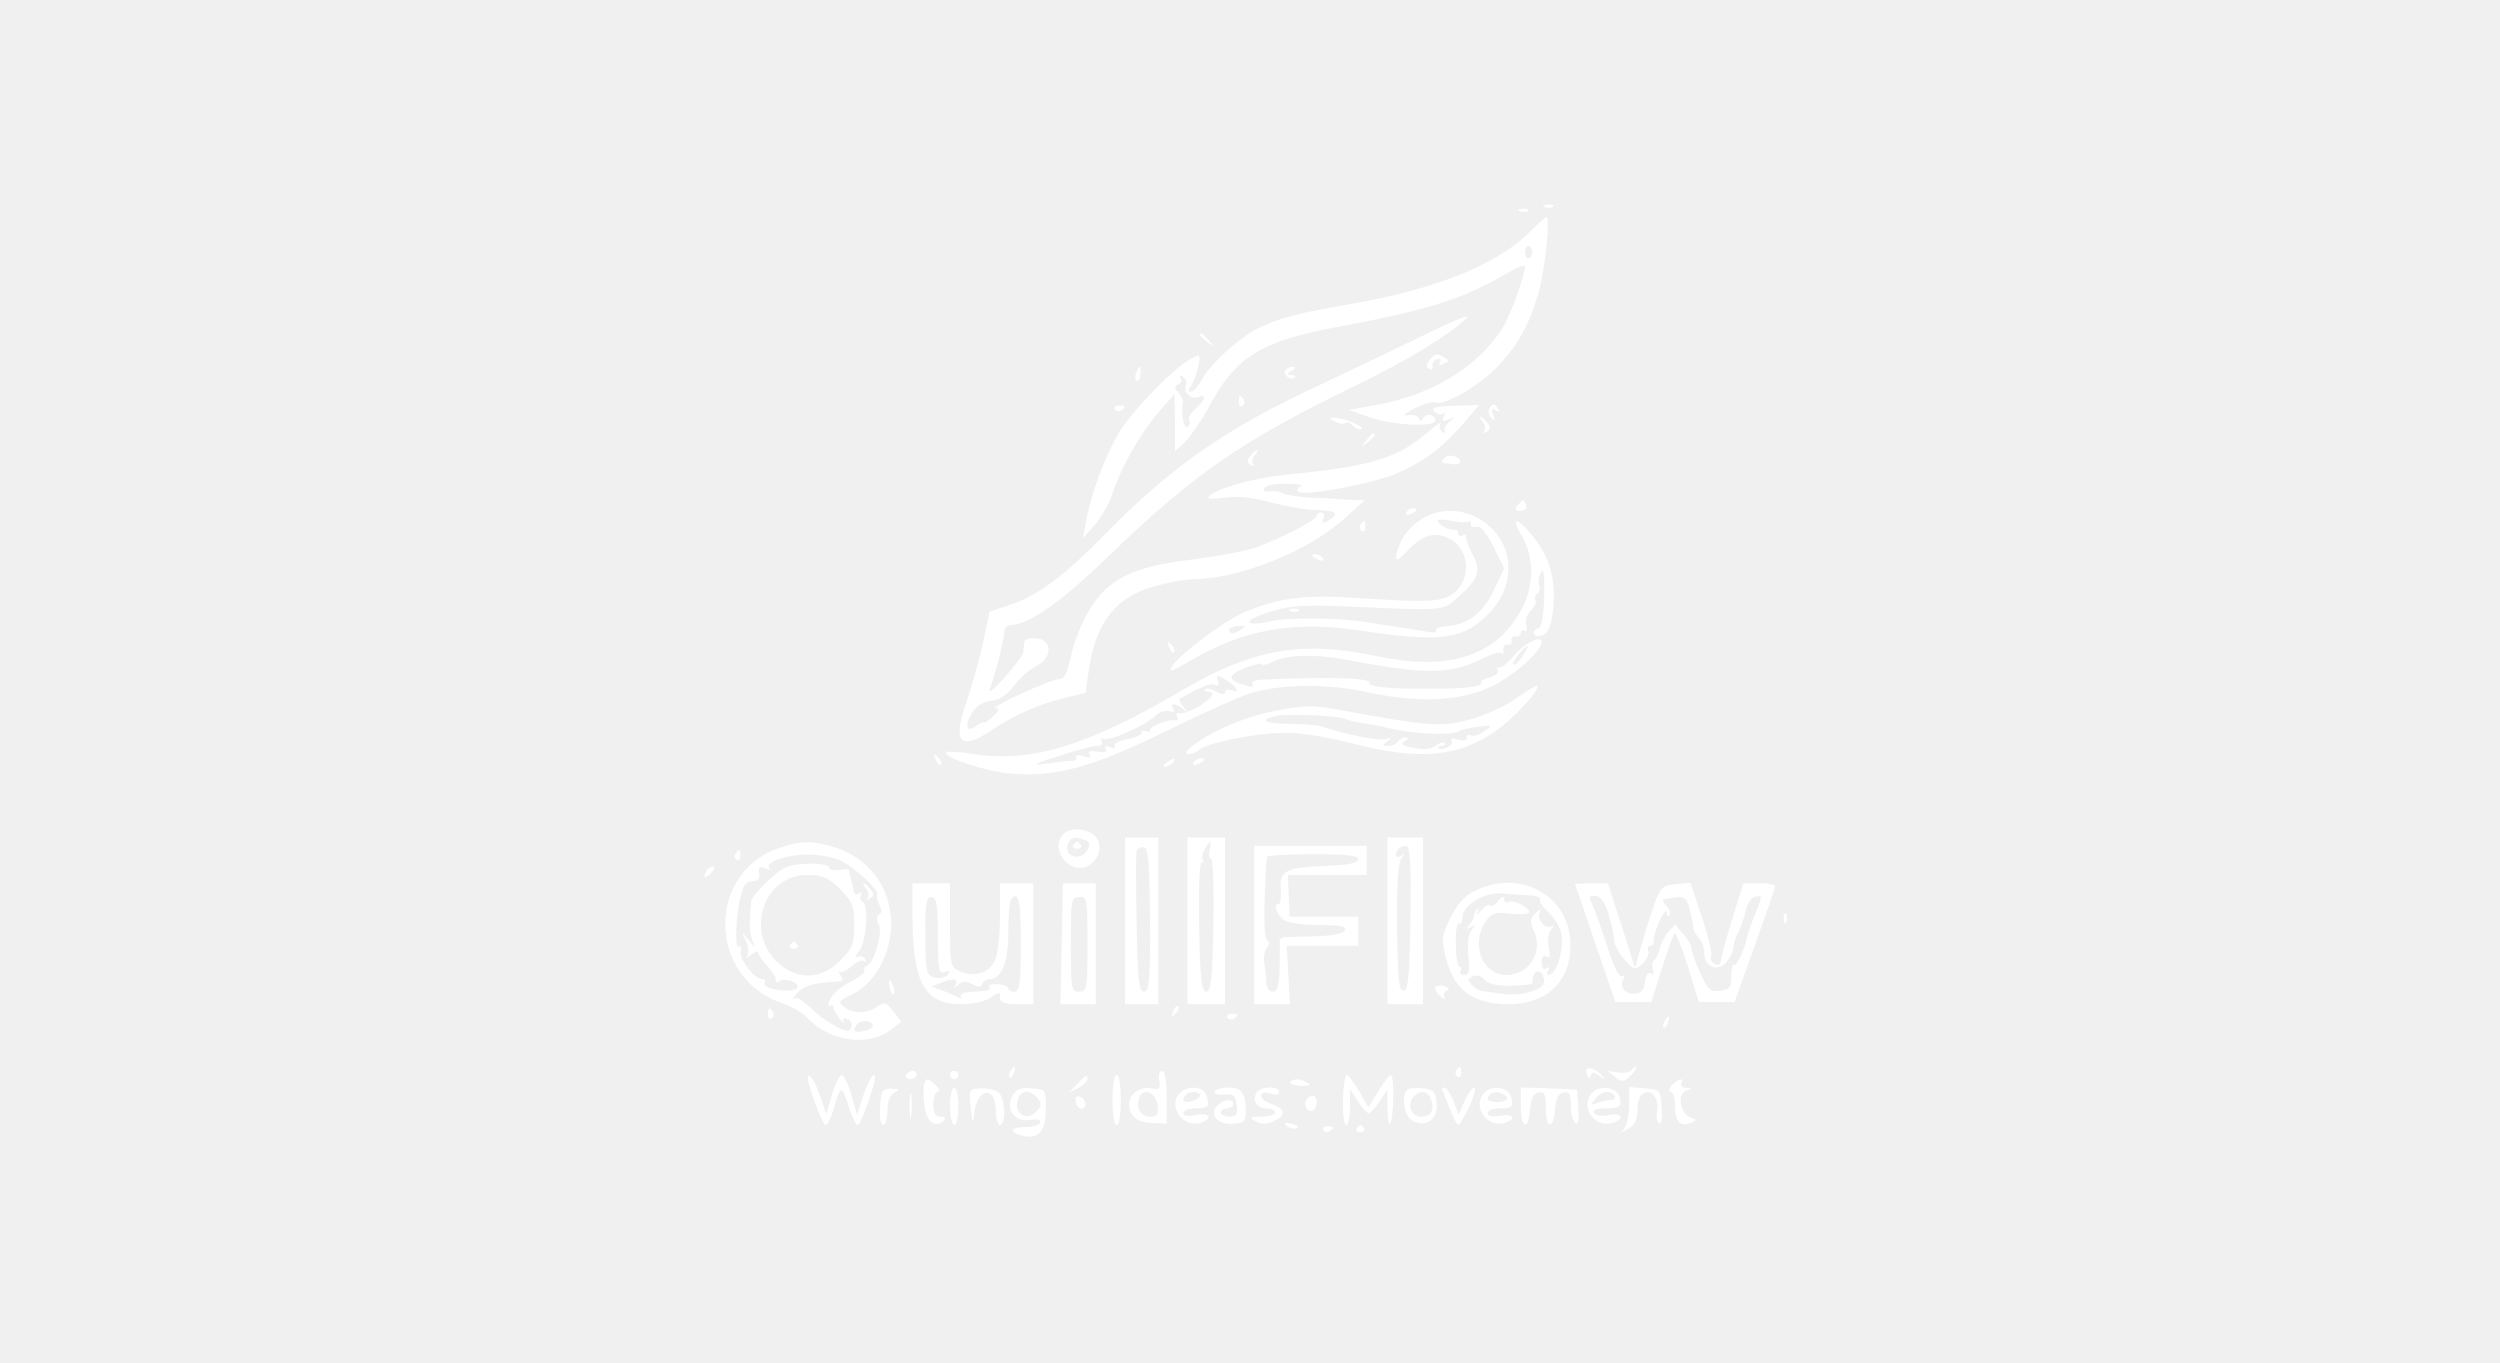
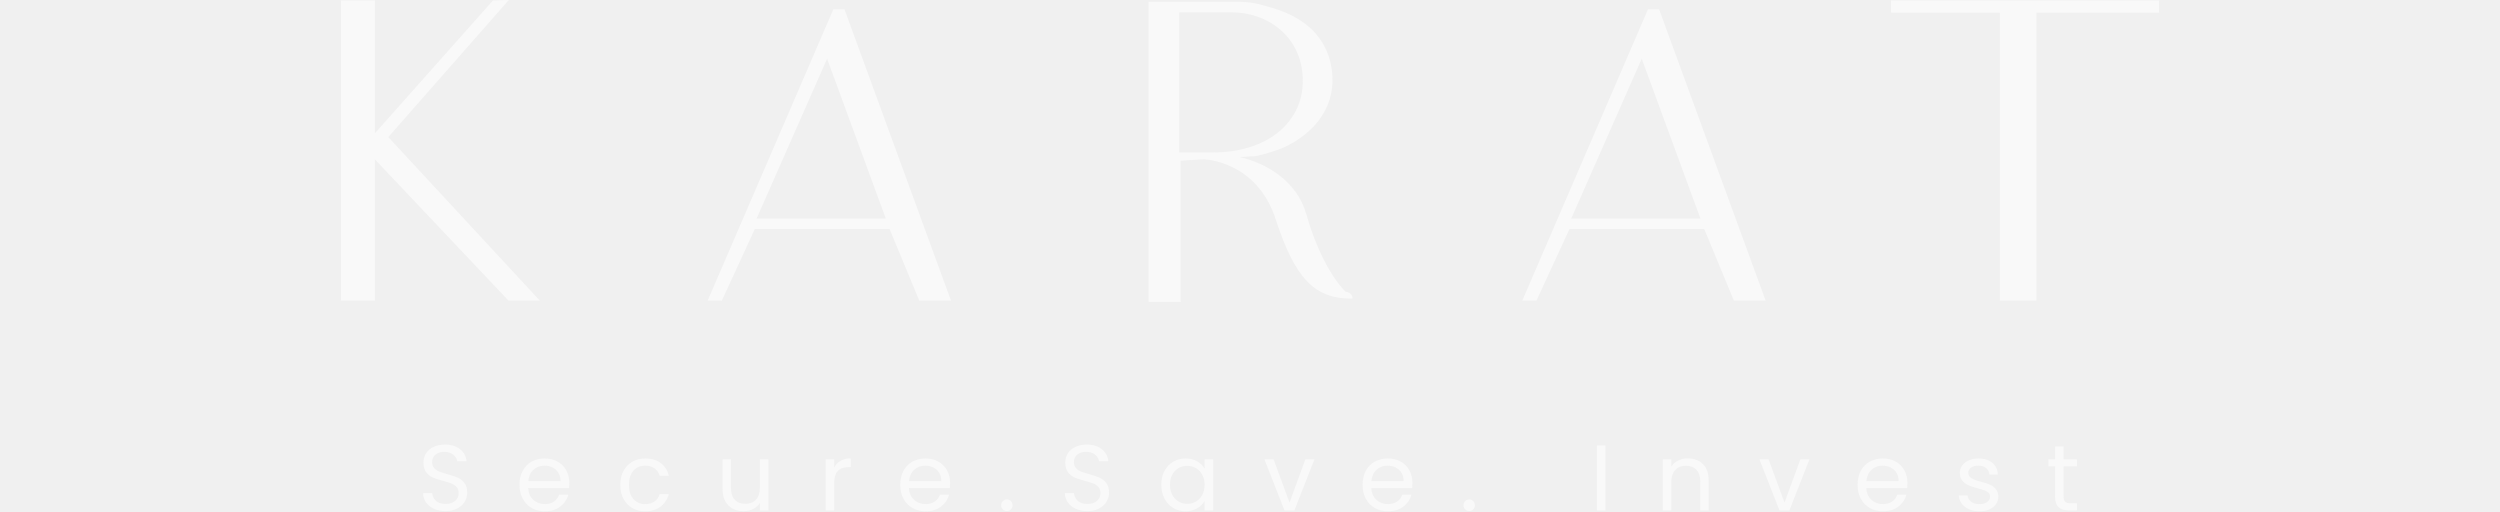
- <svg xmlns="http://www.w3.org/2000/svg" version="1.0" width="600pt" height="327pt" viewBox="0 0 600 327" preserveAspectRatio="xMidYMid meet">
-   <g transform="translate(0,327) scale(0.1,-0.1)" fill="#ffffff" stroke="none">
-     <path d="M3708 2773 c7 -3 16 -2 19 1 4 3 -2 6 -13 5 -11 0 -14 -3 -6 -6z" fill="#ffffff" />
-     <path d="M3648 2763 c7 -3 16 -2 19 1 4 3 -2 6 -13 5 -11 0 -14 -3 -6 -6z" fill="#ffffff" />
-     <path d="M3667 2709 c-78 -75 -221 -133 -422 -168 -130 -23 -160 -30 -218 -55 -46 -20 -123 -89 -143 -128 -8 -15 -19 -28 -25 -28 -8 0 -8 4 -1 13 5 6 13 27 17 45 7 33 6 33 -17 21 -42 -23 -138 -122 -173 -178 -34 -58 -67 -147 -79 -215 l-7 -38 29 33 c16 19 35 52 42 74 19 61 67 145 110 195 l39 45 1 -69 0 -69 24 22 c13 13 38 50 56 82 65 123 126 161 314 195 212 40 296 66 399 126 26 15 47 24 47 20 0 -24 -35 -120 -55 -151 -59 -92 -169 -159 -298 -182 l-70 -13 49 -17 c53 -19 149 -25 158 -10 3 5 -1 11 -8 14 -8 3 -17 1 -20 -6 -5 -9 -7 -9 -11 -1 -3 7 -16 10 -28 7 -12 -2 -5 5 16 16 21 11 44 18 52 15 22 -9 108 42 152 89 49 53 75 102 96 177 16 56 28 181 18 179 -3 -1 -23 -19 -44 -40z m10 -44 c0 -8 -4 -15 -9 -15 -4 0 -8 7 -8 15 0 8 4 15 8 15 5 0 9 -7 9 -15z m-831 -320 c-6 -17 13 -35 30 -28 21 8 17 -7 -7 -28 -11 -10 -18 -22 -15 -28 4 -5 2 -12 -4 -16 -9 -5 -16 32 -11 59 1 4 -4 15 -11 24 -10 12 -10 16 0 19 6 3 9 10 6 15 -5 7 -2 8 5 4 7 -5 10 -14 7 -21z" fill="#ffffff" />
-     <path d="M3410 2462 c-53 -26 -163 -78 -245 -117 -226 -105 -356 -197 -515 -359 -94 -97 -159 -145 -224 -167 l-51 -17 -16 -76 c-9 -41 -27 -104 -39 -139 -35 -100 -16 -121 62 -68 54 36 109 60 173 76 l50 12 7 48 c17 122 66 184 163 209 32 9 73 16 90 16 109 1 273 66 360 144 l50 45 -45 2 c-25 2 -64 4 -88 5 -23 1 -50 5 -60 9 -9 5 -25 7 -36 6 -11 -2 -16 2 -12 8 4 6 28 11 54 10 26 0 41 -3 34 -6 -6 -2 -10 -8 -7 -12 8 -14 182 18 240 44 63 28 109 62 160 122 l35 41 -59 -2 c-46 -1 -57 -4 -49 -13 6 -7 15 -10 21 -6 6 4 7 1 2 -7 -6 -10 -3 -12 11 -7 18 7 18 6 2 -6 -10 -8 -14 -18 -10 -22 4 -5 1 -5 -6 -1 -7 4 -9 13 -5 19 4 7 -9 -2 -29 -19 -73 -64 -136 -83 -339 -103 -84 -8 -189 -39 -189 -56 0 -3 19 -2 43 1 27 4 66 0 108 -12 35 -9 83 -18 106 -18 50 -1 59 -8 33 -24 -16 -10 -18 -9 -14 3 4 8 1 15 -5 15 -6 0 -11 -4 -11 -8 0 -10 -87 -55 -146 -76 -23 -8 -86 -20 -140 -27 -114 -14 -164 -29 -211 -65 -39 -30 -79 -103 -94 -174 -8 -36 -15 -50 -27 -50 -21 0 -172 -70 -153 -70 11 0 10 -5 -5 -19 -10 -10 -21 -17 -23 -15 -2 2 -10 -1 -18 -8 -22 -18 -29 0 -11 30 11 18 27 28 47 30 20 2 38 14 55 37 15 19 39 40 54 47 38 19 38 62 0 66 -18 2 -29 -2 -30 -10 0 -7 -2 -18 -2 -24 -1 -6 -21 -33 -45 -60 -24 -27 -40 -40 -36 -29 14 37 35 119 35 137 0 10 7 18 15 18 43 0 119 53 230 160 214 206 321 280 605 418 118 57 222 121 258 157 14 13 -21 0 -108 -43z" fill="#ffffff" />
-     <path d="M2880 2466 c0 -2 8 -10 18 -17 15 -13 16 -12 3 4 -13 16 -21 21 -21 13z" fill="#ffffff" />
-     <path d="M3431 2406 c-8 -10 -9 -16 -1 -21 6 -4 9 -1 8 6 -2 6 3 14 11 17 8 3 11 0 7 -7 -5 -7 -1 -9 9 -4 13 5 14 7 3 14 -18 12 -24 11 -37 -5z" fill="#ffffff" />
-     <path d="M2727 2375 c-4 -8 -3 -16 1 -19 4 -3 9 4 9 15 2 23 -3 25 -10 4z" fill="#ffffff" />
-     <path d="M3085 2381 c-6 -11 13 -26 22 -17 4 3 0 6 -8 6 -11 0 -11 2 1 10 9 6 10 10 3 10 -6 0 -14 -4 -18 -9z" fill="#ffffff" />
-     <path d="M2973 2305 c0 -8 4 -12 9 -9 5 3 6 10 3 15 -9 13 -12 11 -12 -6z" fill="#ffffff" />
-     <path d="M2676 2288 c3 -5 10 -6 15 -3 13 9 11 12 -6 12 -8 0 -12 -4 -9 -9z" fill="#ffffff" />
-     <path d="M3574 2289 c-3 -6 -1 -16 5 -22 9 -9 10 -7 5 7 -6 15 -4 17 6 11 9 -5 11 -4 6 3 -9 15 -13 15 -22 1z" fill="#ffffff" />
-     <path d="M3203 2259 c9 -6 21 -8 26 -4 5 3 12 1 16 -5 3 -5 12 -10 18 -10 20 1 -26 24 -53 26 -21 3 -22 1 -7 -7z" fill="#ffffff" />
-     <path d="M3559 2257 c6 -8 7 -18 3 -22 -4 -5 -1 -5 6 -1 10 6 10 11 1 22 -6 8 -14 14 -16 14 -3 0 0 -6 6 -13z" fill="#ffffff" />
-     <path d="M3279 2213 c-13 -16 -12 -17 4 -4 16 13 21 21 13 21 -2 0 -10 -8 -17 -17z" fill="#ffffff" />
-     <path d="M3001 2176 c-9 -11 -9 -16 1 -22 7 -4 10 -4 6 1 -4 4 -3 14 3 22 6 7 9 13 6 13 -2 0 -10 -6 -16 -14z" fill="#ffffff" />
-     <path d="M3464 2168 c-6 -9 -6 -9 23 -12 12 -2 19 2 17 9 -6 13 -32 16 -40 3z" fill="#ffffff" />
-     <path d="M3642 2057 c-8 -10 -6 -13 7 -13 11 0 17 6 14 13 -3 7 -6 13 -8 13 -1 0 -7 -6 -13 -13z" fill="#ffffff" />
-     <path d="M3375 2040 c-3 -6 1 -7 9 -4 18 7 21 14 7 14 -6 0 -13 -4 -16 -10z" fill="#ffffff" />
-     <path d="M3445 2039 c-37 -10 -73 -42 -86 -76 -16 -42 -10 -46 19 -15 35 38 65 47 99 30 52 -25 56 -102 7 -135 -29 -18 -57 -19 -230 -8 -126 8 -186 0 -269 -35 -48 -21 -155 -101 -172 -129 -10 -16 -1 -13 45 14 127 75 248 96 411 71 179 -27 239 -21 294 32 40 37 57 74 57 120 0 88 -90 155 -175 131z m79 -21 c4 3 6 0 6 -6 0 -6 6 -9 14 -6 9 3 22 -13 40 -47 l26 -53 -25 -53 c-27 -56 -62 -82 -114 -86 -16 -1 -27 -6 -24 -11 3 -4 -7 -5 -23 -2 -16 3 -47 8 -69 11 -22 3 -51 8 -65 10 -62 12 -193 14 -235 5 -70 -16 -76 0 -9 21 50 16 80 18 199 13 228 -10 217 -11 258 26 47 42 52 61 30 102 -9 18 -16 37 -15 41 1 5 -2 6 -8 2 -5 -3 -10 -1 -10 4 0 6 -3 10 -7 9 -12 -2 -43 13 -43 22 0 4 16 4 34 0 19 -4 37 -5 40 -2z m-544 -258 c-18 -12 -30 -13 -30 -2 0 4 10 9 22 9 18 2 20 0 8 -7z" fill="#ffffff" />
-     <path d="M3098 1803 c7 -3 16 -2 19 1 4 3 -2 6 -13 5 -11 0 -14 -3 -6 -6z" fill="#ffffff" />
-     <path d="M3265 2011 c-3 -5 -2 -12 3 -15 5 -3 9 1 9 9 0 17 -3 19 -12 6z" fill="#ffffff" />
-     <path d="M3652 1984 c33 -55 30 -130 -8 -190 -63 -103 -174 -134 -344 -98 -177 37 -294 16 -460 -81 -231 -136 -366 -177 -509 -154 -30 5 -57 6 -60 4 -11 -12 96 -47 157 -52 107 -8 195 16 372 103 85 42 175 82 200 90 78 23 186 24 285 2 122 -26 223 -21 298 16 51 25 117 84 117 105 0 18 -41 -2 -67 -33 -14 -17 -30 -30 -35 -28 -5 1 -7 -2 -3 -7 3 -6 -6 -13 -20 -17 -13 -3 -23 -9 -21 -13 6 -8 -37 -14 -114 -14 -102 -1 -160 5 -154 14 7 12 -99 15 -253 8 -19 0 -30 -5 -27 -11 4 -6 -2 -8 -17 -3 -43 13 -44 24 -5 40 21 9 41 14 43 11 3 -3 14 -1 24 4 34 19 103 21 184 6 190 -36 250 -35 326 5 20 10 39 15 43 11 4 -4 6 0 4 8 -1 8 3 14 10 13 6 -2 11 3 10 10 -2 6 3 11 10 10 6 -2 12 2 12 8 0 5 4 8 9 5 5 -4 7 3 4 14 -3 11 2 26 11 35 9 9 14 20 11 25 -3 5 -1 11 4 15 6 3 8 12 5 20 -3 7 -1 22 4 31 7 13 9 -3 8 -56 -1 -47 -6 -75 -14 -78 -18 -6 -14 -21 5 -18 21 3 31 34 32 97 1 54 -17 103 -55 148 -35 42 -48 39 -22 -5z m2 -289 c-9 -14 -19 -23 -22 -20 -5 4 26 45 35 45 2 0 -4 -11 -13 -25z m-688 -77 c5 -8 2 -9 -9 -5 -10 3 -17 2 -17 -4 0 -6 -8 -6 -21 1 -11 7 -23 9 -27 6 -3 -3 0 -6 6 -6 22 0 12 -15 -20 -35 -18 -11 -39 -18 -47 -17 -7 2 -10 -1 -6 -8 3 -6 3 -10 -2 -9 -16 4 -63 -13 -63 -23 0 -5 -4 -6 -10 -3 -5 3 -10 2 -10 -3 0 -6 -16 -13 -35 -16 -20 -4 -33 -11 -30 -16 4 -6 -1 -7 -11 -3 -11 4 -15 3 -10 -5 4 -7 -2 -9 -20 -6 -17 3 -23 1 -19 -7 5 -8 1 -9 -15 -4 -13 4 -20 3 -17 -2 3 -5 -2 -9 -11 -9 -9 0 -37 -3 -62 -7 -37 -5 -31 -1 30 18 41 14 83 25 93 25 11 0 15 4 11 12 -4 6 -3 8 3 5 13 -8 103 32 127 56 9 9 24 13 33 10 11 -4 14 -3 9 5 -10 16 6 15 24 0 12 -11 12 -10 1 5 -8 9 -12 18 -10 20 52 29 73 38 84 33 10 -3 12 0 8 11 -5 13 -3 14 15 4 11 -6 24 -16 28 -23z" fill="#ffffff" />
-     <path d="M3150 1936 c0 -2 7 -7 16 -10 8 -3 12 -2 9 4 -6 10 -25 14 -25 6z" fill="#ffffff" />
-     <path d="M2806 1717 c3 -10 9 -15 12 -12 3 3 0 11 -7 18 -10 9 -11 8 -5 -6z" fill="#ffffff" />
-     <path d="M3639 1594 c-26 -19 -75 -41 -112 -51 -70 -18 -93 -17 -305 22 -72 13 -92 13 -156 0 -73 -13 -158 -49 -205 -86 -15 -12 -18 -19 -9 -19 8 0 18 4 24 9 17 17 133 41 201 42 43 1 105 -9 168 -25 158 -41 251 -34 341 27 45 30 112 103 103 111 -2 2 -25 -12 -50 -30z m-408 -50 c6 -3 25 -8 42 -10 18 -3 43 -7 57 -11 58 -14 152 -19 169 -9 6 4 27 9 48 12 37 4 37 4 15 -11 -12 -9 -27 -13 -32 -10 -6 3 -10 1 -10 -5 0 -7 -8 -9 -21 -5 -13 5 -19 3 -15 -3 6 -10 -23 -26 -32 -17 -3 3 1 5 8 5 7 0 10 3 7 6 -4 4 -13 1 -22 -6 -10 -8 -27 -10 -52 -5 -27 5 -33 9 -22 16 9 5 10 9 2 9 -6 0 -15 -4 -18 -10 -3 -5 -14 -10 -23 -10 -15 0 -15 2 -2 11 12 9 12 10 -4 5 -15 -5 -93 10 -156 31 -8 3 -43 5 -78 6 -59 0 -72 10 -27 19 27 6 153 0 166 -8z" fill="#ffffff" />
-     <path d="M2246 1447 c3 -10 9 -15 12 -12 3 3 0 11 -7 18 -10 9 -11 8 -5 -6z" fill="#ffffff" />
-     <path d="M2800 1440 c-9 -6 -10 -10 -3 -10 6 0 15 5 18 10 8 12 4 12 -15 0z" fill="#ffffff" />
-     <path d="M2865 1440 c-3 -6 1 -7 9 -4 18 7 21 14 7 14 -6 0 -13 -4 -16 -10z" fill="#ffffff" />
-     <path d="M2550 1266 c-32 -39 23 -100 65 -72 27 18 32 56 9 73 -24 17 -59 17 -74 -1z m54 -12 c12 -4 13 -11 6 -24 -16 -29 -58 -16 -47 15 7 16 16 18 41 9z" fill="#ffffff" />
-     <path d="M2576 1242 c-3 -5 1 -9 9 -9 8 0 12 4 9 9 -3 4 -7 8 -9 8 -2 0 -6 -4 -9 -8z" fill="#ffffff" />
-     <path d="M2700 1060 l0 -200 40 0 40 0 0 200 0 200 -40 0 -40 0 0 -200z m60 3 c1 -147 -2 -173 -14 -173 -13 0 -16 27 -18 165 -2 91 -2 169 0 173 1 5 9 9 16 9 12 0 15 -33 16 -174z" fill="#ffffff" />
-     <path d="M2850 1060 l0 -200 45 0 45 0 0 200 0 200 -45 0 -45 0 0 -200z m53 170 c-3 -11 -1 -20 3 -20 5 0 8 -72 6 -160 -2 -129 -6 -160 -17 -160 -11 0 -15 30 -17 155 -2 89 1 155 6 155 5 0 6 3 3 6 -3 4 -2 15 4 25 13 25 18 24 12 -1z" fill="#ffffff" />
-     <path d="M3330 1060 l0 -200 43 0 42 0 0 200 0 200 -42 0 -43 0 0 -200z m55 8 c-2 -140 -5 -174 -16 -176 -12 -2 -14 25 -16 150 -1 104 2 157 10 167 9 12 9 13 0 7 -7 -4 -13 -3 -13 2 0 12 11 22 25 22 9 0 12 -43 10 -172z" fill="#ffffff" />
-     <path d="M1880 1238 c-186 -53 -186 -317 1 -377 20 -6 46 -23 59 -36 52 -55 145 -68 199 -26 l24 19 -19 25 c-18 22 -22 23 -39 11 -24 -17 -56 -18 -79 -1 -16 12 -14 14 18 30 50 23 88 86 94 151 8 98 -49 179 -143 205 -47 13 -68 13 -115 -1z m134 -32 c34 -14 100 -75 91 -84 -2 -2 0 -13 5 -23 7 -12 7 -20 0 -24 -6 -4 -7 -13 -1 -23 10 -19 -11 -94 -29 -100 -5 -2 -8 -7 -5 -11 2 -5 -13 -16 -33 -27 -21 -10 -43 -28 -49 -41 -6 -13 -7 -21 -2 -17 5 3 9 1 9 -3 0 -5 7 -18 16 -29 8 -10 13 -13 9 -7 -4 8 -1 11 9 7 8 -3 12 -12 9 -20 -4 -11 -10 -11 -35 2 -16 8 -38 23 -48 32 -38 35 -48 41 -56 34 -5 -4 -1 2 8 13 16 19 38 26 95 29 17 1 19 4 10 16 -6 8 -8 12 -3 8 4 -4 17 2 29 12 11 11 25 17 30 13 6 -3 7 -1 3 6 -4 6 -13 8 -19 4 -7 -3 -5 2 4 13 18 22 25 109 10 119 -6 3 -8 11 -5 17 4 7 2 8 -4 4 -7 -4 -13 -2 -13 3 -2 12 -5 26 -9 39 -1 4 -2 10 -2 13 1 3 -10 4 -23 1 -14 -2 -25 0 -25 6 0 6 -22 10 -52 9 -46 -2 -58 -7 -94 -40 -22 -20 -41 -43 -41 -50 -1 -6 -2 -25 -3 -42 -2 -16 1 -39 5 -50 l8 -20 -17 20 c-17 20 -17 20 -6 -3 6 -12 8 -28 4 -35 -5 -8 -2 -7 9 2 9 7 17 9 17 4 0 -5 10 -20 23 -33 12 -14 21 -28 19 -33 -1 -5 2 -6 8 -2 16 10 54 -5 42 -17 -13 -13 -85 -1 -77 13 4 5 1 9 -6 9 -19 0 -58 52 -51 68 3 8 1 13 -4 10 -11 -7 -9 71 4 122 6 25 13 35 27 35 14 0 19 6 17 19 -3 14 1 17 14 12 10 -4 15 -4 11 0 -13 13 33 31 84 33 27 1 64 -5 83 -13z m2 -70 c30 -30 34 -40 34 -86 0 -46 -4 -56 -34 -86 -44 -44 -99 -47 -145 -8 -85 72 -41 214 66 214 38 0 51 -6 79 -34z m78 -325 c3 -5 -4 -11 -16 -14 -25 -7 -33 -3 -23 12 8 13 32 14 39 2z" fill="#ffffff" />
-     <path d="M2079 1137 c6 -8 7 -18 3 -22 -4 -5 -1 -5 6 -1 10 6 10 11 1 22 -6 8 -14 14 -16 14 -3 0 0 -6 6 -13z" fill="#ffffff" />
-     <path d="M1896 1002 c-3 -5 1 -9 9 -9 8 0 12 4 9 9 -3 4 -7 8 -9 8 -2 0 -6 -4 -9 -8z" fill="#ffffff" />
-     <path d="M3010 1050 l0 -190 43 0 43 0 -4 70 -4 70 86 0 86 0 0 35 0 35 -82 0 -83 0 -2 50 -2 50 94 0 95 0 0 35 0 35 -135 0 -135 0 0 -190z m250 158 c0 -9 -23 -14 -76 -16 -98 -3 -114 -12 -110 -57 1 -19 -1 -35 -6 -35 -12 0 -5 -23 12 -37 8 -7 45 -13 83 -13 50 0 68 -3 65 -12 -3 -8 -28 -14 -69 -15 -35 -1 -70 -2 -76 -2 -7 -1 -12 -4 -12 -8 1 -5 1 -34 0 -65 -1 -44 -5 -58 -16 -58 -9 0 -15 9 -16 23 0 12 -2 33 -5 46 -2 13 1 29 6 36 7 9 8 15 1 19 -8 5 -9 75 -1 199 0 4 50 7 110 7 81 0 110 -3 110 -12z" fill="#ffffff" />
-     <path d="M1765 1221 c-3 -5 -2 -12 3 -15 5 -3 9 1 9 9 0 17 -3 19 -12 6z" fill="#ffffff" />
-     <path d="M1695 1179 c-11 -16 -1 -19 13 -3 7 8 8 14 3 14 -5 0 -13 -5 -16 -11z" fill="#ffffff" />
-     <path d="M2190 1068 c1 -158 29 -208 118 -208 27 0 57 7 70 16 20 14 22 14 22 0 0 -12 10 -16 40 -16 l40 0 0 145 0 145 -40 0 -40 0 0 -80 c0 -43 -5 -91 -12 -105 -14 -30 -50 -42 -84 -26 -23 10 -24 14 -24 111 l0 100 -45 0 -45 0 0 -82z m61 -22 c0 -109 1 -114 19 -108 11 4 12 2 4 -8 -7 -7 -21 -9 -32 -6 -19 6 -21 15 -21 100 -1 75 2 93 14 93 12 0 15 -16 16 -71z m199 -41 c0 -96 -3 -115 -15 -115 -8 0 -15 4 -15 8 0 4 -11 9 -26 10 -14 1 -23 -2 -20 -6 5 -9 -1 -10 -49 -13 -13 -1 -22 -6 -19 -11 4 -6 -2 -5 -12 1 -11 5 -28 13 -39 16 l-20 7 20 8 c30 13 47 12 39 -2 -5 -10 -4 -10 6 -1 10 9 18 9 34 1 15 -8 21 -8 24 1 2 6 9 11 16 11 30 0 46 40 46 113 0 41 3 77 7 80 18 19 23 -3 23 -108z" fill="#ffffff" />
-     <path d="M2548 1005 l-3 -145 43 0 42 0 0 145 0 145 -39 0 -40 0 -3 -145z m62 -1 c0 -107 -1 -114 -20 -114 -19 0 -20 7 -20 113 0 106 1 113 20 114 19 2 20 -4 20 -113z" fill="#ffffff" />
-     <path d="M3540 1132 c-24 -11 -43 -32 -59 -65 -21 -43 -22 -52 -11 -95 19 -78 65 -112 151 -112 98 0 156 63 147 159 -10 107 -126 165 -228 113z m128 -11 c18 0 31 -5 28 -9 -3 -5 6 -19 19 -30 13 -12 27 -33 31 -48 9 -34 -7 -96 -25 -102 -9 -3 -11 0 -6 8 5 9 4 11 -3 6 -8 -5 -12 1 -12 14 0 13 4 19 12 14 8 -5 9 2 5 23 -3 18 -1 35 6 43 8 9 8 11 1 7 -16 -9 -38 19 -28 35 4 7 -1 6 -10 -3 -14 -13 -15 -20 -5 -42 24 -52 -10 -107 -66 -107 -58 0 -86 75 -49 129 14 20 23 23 60 18 24 -2 44 -1 44 4 0 12 -39 31 -50 24 -6 -3 -10 0 -10 7 -1 9 -5 7 -14 -4 -7 -10 -16 -15 -20 -11 -3 4 -13 -2 -22 -13 -8 -10 -12 -12 -8 -4 4 8 4 12 0 8 -4 -3 -8 -10 -8 -15 0 -4 -5 -14 -11 -22 -10 -12 -9 -13 3 -6 13 7 13 6 2 -7 -8 -10 -11 -33 -8 -62 4 -36 1 -46 -10 -46 -8 0 -12 5 -9 10 3 6 2 10 -2 10 -5 0 -9 25 -9 55 -1 30 3 52 8 49 4 -3 8 4 8 16 0 27 53 59 94 56 17 -2 46 -4 64 -5z m38 -204 c3 -22 -52 -39 -102 -32 -22 3 -44 6 -49 7 -6 1 -17 7 -23 15 -11 11 -10 14 4 20 10 4 21 0 28 -9 7 -9 28 -14 63 -14 28 1 51 3 51 6 -2 33 23 40 28 7z" fill="#ffffff" />
-     <path d="M3780 1148 c1 -2 23 -66 49 -143 l48 -140 43 0 43 0 26 82 c14 46 28 83 31 83 3 0 17 -37 32 -82 l25 -83 43 0 43 0 48 135 c27 74 49 138 49 143 0 4 -17 7 -38 7 l-38 0 -27 -87 c-15 -49 -27 -93 -27 -100 0 -7 -6 -10 -14 -7 -8 3 -12 12 -9 19 2 8 -8 51 -23 95 l-27 81 -35 -3 c-33 -3 -37 -7 -55 -58 -10 -30 -24 -75 -31 -100 l-12 -44 -32 102 -33 102 -39 0 c-22 0 -40 -1 -40 -2z m80 -70 c7 -24 14 -52 14 -63 0 -11 11 -32 25 -48 23 -26 25 -26 43 -10 10 9 16 23 14 30 -3 7 -1 13 5 13 5 0 9 6 8 13 -1 6 5 28 14 47 9 19 16 29 17 21 0 -8 3 -11 6 -8 4 4 1 13 -6 22 -7 8 -11 15 -9 16 51 11 56 9 64 -23 5 -18 9 -38 9 -45 1 -7 7 -18 14 -25 6 -6 12 -22 12 -35 0 -33 32 -47 53 -22 9 10 17 26 17 35 0 8 5 25 12 37 6 12 14 35 18 52 3 17 13 31 23 33 17 3 17 1 2 -35 -9 -21 -18 -47 -21 -58 -6 -33 -26 -75 -33 -71 -3 2 -6 -10 -6 -27 0 -27 -4 -32 -27 -35 -23 -3 -30 3 -47 42 -12 25 -21 51 -21 59 0 7 -9 23 -19 34 -11 12 -19 22 -18 24 1 2 -6 -3 -15 -13 -9 -9 -20 -28 -24 -42 -3 -15 -10 -29 -15 -31 -4 -3 -5 -13 -2 -22 4 -10 2 -14 -5 -9 -6 4 -12 -4 -14 -21 -2 -19 -9 -27 -25 -28 -23 -2 -38 19 -26 37 3 6 1 8 -4 5 -7 -4 -21 25 -37 76 -15 45 -31 90 -36 100 -8 13 -6 17 8 17 13 0 23 -13 32 -42z" fill="#ffffff" />
-     <path d="M4281 1064 c0 -11 3 -14 6 -6 3 7 2 16 -1 19 -3 4 -6 -2 -5 -13z" fill="#ffffff" />
-     <path d="M2134 906 c1 -8 5 -18 8 -22 4 -3 5 1 4 10 -1 8 -5 18 -8 22 -4 3 -5 -1 -4 -10z" fill="#ffffff" />
-     <path d="M3445 901 c-2 -5 3 -15 12 -22 9 -8 14 -9 10 -2 -4 6 -2 13 5 15 8 3 6 7 -5 11 -9 3 -19 2 -22 -2z" fill="#ffffff" />
-     <path d="M2816 843 c-6 -14 -5 -15 5 -6 7 7 10 15 7 18 -3 3 -9 -2 -12 -12z" fill="#ffffff" />
-     <path d="M1843 835 c0 -8 4 -12 9 -9 5 3 6 10 3 15 -9 13 -12 11 -12 -6z" fill="#ffffff" />
-     <path d="M2946 828 c3 -5 10 -6 15 -3 13 9 11 12 -6 12 -8 0 -12 -4 -9 -9z" fill="#ffffff" />
-     <path d="M3995 819 c-4 -6 -5 -12 -2 -15 2 -3 7 2 10 11 7 17 1 20 -8 4z" fill="#ffffff" />
-     <path d="M2425 699 c-4 -6 -5 -12 -2 -15 2 -3 7 2 10 11 7 17 1 20 -8 4z" fill="#ffffff" />
-     <path d="M3495 701 c-3 -5 -2 -12 3 -15 5 -3 9 1 9 9 0 17 -3 19 -12 6z" fill="#ffffff" />
-     <path d="M3808 692 c4 -11 7 -12 10 -4 3 10 7 10 20 0 14 -10 15 -10 5 2 -18 20 -43 22 -35 2z" fill="#ffffff" />
-     <path d="M3915 701 c-3 -5 -18 -7 -32 -5 -15 3 -25 4 -23 2 3 -2 12 -9 21 -16 13 -10 19 -8 34 8 10 11 15 20 12 20 -3 0 -8 -4 -12 -9z" fill="#ffffff" />
-     <path d="M2175 690 c-3 -5 1 -10 9 -10 9 0 16 5 16 10 0 6 -4 10 -9 10 -6 0 -13 -4 -16 -10z" fill="#ffffff" />
-     <path d="M2280 690 c0 -5 5 -10 10 -10 6 0 10 5 10 10 0 6 -4 10 -10 10 -5 0 -10 -4 -10 -10z" fill="#ffffff" />
-     <path d="M2782 677 c4 -20 1 -23 -19 -19 -27 5 -53 -13 -53 -37 0 -30 19 -45 54 -46 l36 -2 0 64 c0 40 -4 63 -11 63 -6 0 -9 -10 -7 -23z m-4 -60 c3 -22 -1 -27 -18 -27 -23 0 -35 22 -26 46 10 25 41 12 44 -19z" fill="#ffffff" />
-     <path d="M1953 631 c12 -34 25 -61 29 -61 4 0 14 21 21 47 15 50 18 49 36 -9 7 -21 16 -38 20 -38 7 0 41 96 41 115 0 18 -18 -12 -30 -50 l-13 -40 -14 48 c-7 26 -18 47 -23 47 -5 0 -16 -21 -23 -47 l-14 -47 -15 44 c-8 24 -19 45 -26 48 -7 2 -2 -21 11 -57z" fill="#ffffff" />
-     <path d="M2585 668 l-20 -21 23 12 c12 6 22 16 22 21 0 13 -2 12 -25 -12z" fill="#ffffff" />
-     <path d="M2670 630 c0 -33 4 -60 10 -60 6 0 10 27 10 60 0 33 -4 60 -10 60 -6 0 -10 -27 -10 -60z" fill="#ffffff" />
-     <path d="M3223 630 c-1 -33 3 -60 8 -60 5 0 9 19 9 43 l0 42 19 -28 c10 -16 22 -29 26 -29 4 0 16 13 26 29 l19 28 0 -44 c0 -24 3 -42 6 -38 9 8 11 117 2 117 -4 0 -17 -18 -30 -39 l-24 -39 -22 39 c-12 21 -26 39 -30 39 -4 0 -8 -27 -9 -60z" fill="#ffffff" />
-     <path d="M2218 669 c-2 -5 -2 -28 0 -49 4 -40 26 -60 46 -40 7 7 5 10 -7 10 -12 0 -17 8 -17 30 0 17 5 30 11 30 6 0 4 7 -5 15 -17 18 -23 19 -28 4z" fill="#ffffff" />
-     <path d="M3097 673 c-3 -5 8 -8 25 -9 20 -1 25 2 16 7 -16 11 -35 11 -41 2z" fill="#ffffff" />
-     <path d="M4012 665 c-7 -9 -8 -15 -2 -15 5 0 10 -15 10 -34 0 -38 12 -51 38 -41 15 7 15 8 -2 14 -25 9 -31 58 -8 64 15 4 15 5 -1 6 -10 0 -15 6 -12 11 9 15 -8 11 -23 -5z" fill="#ffffff" />
-     <path d="M2112 614 c-2 -26 2 -44 8 -44 5 0 10 16 10 35 0 21 6 37 17 43 13 8 12 9 -8 9 -21 0 -24 -5 -27 -43z" fill="#ffffff" />
-     <path d="M2183 615 c0 -27 2 -38 4 -22 2 15 2 37 0 50 -2 12 -4 0 -4 -28z" fill="#ffffff" />
-     <path d="M2280 615 c0 -25 5 -45 10 -45 6 0 10 20 10 45 0 25 -4 45 -10 45 -5 0 -10 -20 -10 -45z" fill="#ffffff" />
-     <path d="M2330 611 c4 -39 5 -41 8 -14 6 62 52 69 52 7 0 -19 5 -34 10 -34 15 0 12 66 -3 78 -7 6 -26 10 -42 10 -30 -1 -30 -2 -25 -47z" fill="#ffffff" />
-     <path d="M2430 640 c-17 -32 4 -63 41 -58 18 3 28 1 26 -6 -2 -6 -18 -11 -35 -11 -38 0 -42 -12 -7 -21 38 -9 55 11 55 65 0 46 0 47 -34 49 -26 2 -38 -2 -46 -18z m60 -5 c10 -12 10 -18 0 -30 -25 -30 -61 -7 -46 30 3 8 12 15 19 15 8 0 20 -7 27 -15z" fill="#ffffff" />
-     <path d="M2830 645 c-28 -33 12 -85 54 -69 28 11 18 24 -14 18 -19 -4 -30 -2 -30 5 0 6 14 11 30 11 31 0 35 6 24 34 -8 20 -48 21 -64 1z m50 -4 c0 -5 -9 -11 -20 -14 -20 -5 -26 3 -13 16 9 10 33 8 33 -2z" fill="#ffffff" />
-     <path d="M2915 651 c-3 -6 7 -9 22 -8 24 2 28 -2 31 -25 3 -23 -1 -28 -17 -28 -12 0 -21 5 -21 10 0 6 7 10 15 10 8 0 15 5 15 10 0 15 -26 12 -40 -5 -18 -22 4 -45 41 -42 24 2 29 6 29 29 0 43 -10 58 -40 58 -16 0 -31 -4 -35 -9z" fill="#ffffff" />
-     <path d="M3014 645 c-8 -20 4 -35 27 -35 10 0 19 -4 19 -10 0 -5 -15 -10 -32 -10 -29 -1 -31 -2 -14 -11 13 -8 25 -8 42 0 32 14 30 30 -6 42 -32 12 -31 34 1 24 11 -4 19 -2 19 4 0 17 -50 13 -56 -4z" fill="#ffffff" />
-     <path d="M3377 654 c-15 -15 -7 -63 13 -74 33 -17 62 4 58 43 -3 27 -7 32 -33 35 -17 2 -34 0 -38 -4z m58 -24 c8 -25 -1 -40 -25 -40 -22 0 -34 28 -19 46 16 20 37 17 44 -6z" fill="#ffffff" />
-     <path d="M3462 653 c2 -5 10 -25 18 -45 8 -21 17 -38 20 -38 3 0 15 20 27 45 11 25 16 45 11 45 -5 0 -15 -15 -23 -32 l-14 -33 -13 33 c-7 17 -16 32 -21 32 -5 0 -7 -3 -5 -7z" fill="#ffffff" />
-     <path d="M3561 646 c-29 -34 11 -86 53 -70 27 10 18 21 -14 16 -18 -3 -30 0 -30 7 0 6 14 11 31 11 26 0 30 3 27 23 -4 27 -48 36 -67 13z m56 -11 c2 -5 -8 -10 -22 -10 -25 0 -31 6 -18 19 9 9 36 3 40 -9z" fill="#ffffff" />
-     <path d="M3650 615 c0 -54 18 -60 22 -8 2 27 8 39 21 41 14 3 17 -4 17 -37 0 -51 18 -54 22 -4 2 27 8 39 21 41 13 3 17 -4 17 -32 0 -19 5 -38 11 -41 7 -5 9 8 7 37 l-3 43 -67 3 -68 2 0 -45z" fill="#ffffff" />
-     <path d="M3822 648 c-32 -32 4 -87 48 -73 31 10 23 25 -9 19 -16 -4 -32 -1 -35 5 -5 7 5 11 29 11 32 0 36 3 33 23 -3 25 -45 36 -66 15z m53 -8 c3 -5 0 -10 -9 -10 -8 0 -23 -3 -33 -7 -16 -6 -16 -5 -4 10 15 19 37 22 46 7z" fill="#ffffff" />
-     <path d="M3910 618 c0 -24 -6 -50 -12 -57 -10 -11 -8 -10 10 0 16 10 22 23 22 47 0 21 6 35 16 39 20 8 36 -15 31 -45 -3 -12 0 -25 5 -28 5 -4 8 13 6 38 -3 42 -4 43 -40 46 l-38 3 0 -43z" fill="#ffffff" />
-     <path d="M2582 626 c1 -10 8 -17 13 -17 15 1 12 24 -3 29 -9 3 -13 -2 -10 -12z" fill="#ffffff" />
-     <path d="M3135 630 c-8 -13 4 -32 16 -25 12 8 12 35 0 35 -6 0 -13 -4 -16 -10z" fill="#ffffff" />
-     <path d="M3088 568 c5 -5 16 -8 23 -6 8 3 3 7 -10 11 -17 4 -21 3 -13 -5z" fill="#ffffff" />
-     <path d="M3176 558 c3 -5 10 -6 15 -3 13 9 11 12 -6 12 -8 0 -12 -4 -9 -9z" fill="#ffffff" />
-     <path d="M3256 562 c-3 -5 1 -9 9 -9 8 0 12 4 9 9 -3 4 -7 8 -9 8 -2 0 -6 -4 -9 -8z" fill="#ffffff" />
-   </g>
+ <svg xmlns="http://www.w3.org/2000/svg" width="220" height="45" viewBox="0 0 220 45" fill="none">
+   <path d="M30 0.035H32.993V11.728L43.377 0.043L44.776 0L34.17 12.063L47.504 26.454H44.748L32.993 14.026V26.454H30V0.035Z" fill="#F9F9F9" />
+   <path d="M74.315 0.822L83.687 26.454H80.895L78.283 20.151H66.426L63.521 26.454H62.274L73.333 0.822H74.315ZM66.58 19.235H77.951L72.785 5.166L66.58 19.235Z" fill="#F9F9F9" />
+   <path d="M146.003 0.822L155.376 26.454H152.583L149.971 20.151H138.114L135.209 26.454H133.962L145.021 0.822H146.003ZM138.268 19.235H149.639L144.473 5.166L138.268 19.235Z" fill="#F9F9F9" />
+   <path d="M190 0.034V1.117H179.201V26.454H175.988V1.117H166.416V0.034H190Z" fill="#F9F9F9" />
+   <path d="M118.413 25.671C118.413 25.671 116.378 23.853 114.95 18.831C114.115 15.896 111.371 14.332 109.083 13.822L110.536 13.736C111.487 13.515 112.609 13.19 113.406 12.767C114.204 12.344 114.884 11.847 115.461 11.271C116.031 10.7 116.473 10.056 116.785 9.345C117.098 8.628 117.258 7.861 117.258 7.045C117.258 6.046 117.055 5.126 116.65 4.279C116.252 3.433 115.651 2.703 114.847 2.09C114.044 1.483 113.038 1.004 111.842 0.661C110.646 0.324 110.174 0.152 108.586 0.152H101.079V26.572H103.894V14.141L105.919 14.019C105.934 14.023 105.945 14.026 105.945 14.026C105.945 14.026 110.577 14.112 112.266 19.307C113.954 24.502 115.685 26.32 119.019 26.277C119.019 25.714 118.413 25.671 118.413 25.671ZM103.778 13.417V1.084H108.255C109.193 1.084 110.052 1.231 110.837 1.532C111.622 1.833 112.296 2.25 112.854 2.783C113.419 3.31 113.86 3.948 114.173 4.678C114.486 5.414 114.645 6.217 114.645 7.101C114.645 8.07 114.449 8.94 114.044 9.725C113.645 10.504 113.094 11.173 112.382 11.725C111.677 12.271 110.837 12.694 109.868 12.982C108.893 13.276 107.838 13.417 106.697 13.417H103.778Z" fill="#F9F9F9" />
+   <path d="M38.197 44.777C37.898 44.643 37.664 44.456 37.494 44.218C37.325 43.98 37.237 43.705 37.232 43.393H38.028C38.056 43.661 38.166 43.887 38.361 44.071C38.555 44.254 38.839 44.346 39.211 44.346C39.567 44.346 39.847 44.257 40.053 44.079C40.258 43.901 40.361 43.672 40.361 43.393C40.361 43.174 40.3 42.996 40.18 42.859C40.059 42.722 39.909 42.618 39.728 42.547C39.548 42.476 39.304 42.399 38.997 42.317C38.62 42.218 38.317 42.12 38.09 42.022C37.863 41.923 37.668 41.768 37.507 41.557C37.345 41.347 37.264 41.063 37.264 40.707C37.264 40.395 37.344 40.119 37.503 39.878C37.661 39.637 37.885 39.451 38.172 39.319C38.459 39.188 38.789 39.122 39.162 39.122C39.698 39.122 40.138 39.257 40.48 39.525C40.822 39.793 41.015 40.149 41.059 40.593H40.237C40.21 40.373 40.095 40.181 39.893 40.014C39.69 39.846 39.422 39.763 39.088 39.763C38.776 39.763 38.521 39.844 38.324 40.005C38.127 40.167 38.028 40.393 38.028 40.683C38.028 40.891 38.087 41.061 38.205 41.192C38.322 41.323 38.468 41.423 38.64 41.492C38.812 41.56 39.055 41.638 39.367 41.726C39.745 41.83 40.049 41.932 40.279 42.034C40.508 42.135 40.706 42.291 40.87 42.502C41.034 42.713 41.116 42.999 41.116 43.36C41.116 43.639 41.042 43.902 40.895 44.149C40.747 44.395 40.528 44.595 40.237 44.748C39.947 44.901 39.605 44.978 39.211 44.978C38.833 44.978 38.495 44.911 38.197 44.777Z" fill="#F9F9F9" />
+   <path d="M50.076 42.95H46.479C46.506 43.393 46.658 43.739 46.935 43.988C47.211 44.238 47.547 44.362 47.941 44.362C48.264 44.362 48.533 44.287 48.75 44.136C48.966 43.986 49.118 43.785 49.206 43.533H50.011C49.89 43.965 49.649 44.317 49.288 44.588C48.926 44.859 48.477 44.995 47.941 44.995C47.514 44.995 47.132 44.899 46.795 44.707C46.459 44.515 46.194 44.243 46.003 43.89C45.811 43.537 45.715 43.127 45.715 42.662C45.715 42.197 45.808 41.789 45.995 41.438C46.181 41.088 46.442 40.818 46.779 40.629C47.115 40.441 47.503 40.346 47.941 40.346C48.368 40.346 48.746 40.439 49.074 40.625C49.403 40.812 49.656 41.068 49.834 41.393C50.012 41.719 50.101 42.087 50.101 42.498C50.101 42.64 50.093 42.791 50.076 42.95ZM49.14 41.607C49.014 41.401 48.843 41.245 48.627 41.139C48.41 41.032 48.171 40.978 47.908 40.978C47.53 40.978 47.209 41.099 46.943 41.34C46.677 41.581 46.526 41.915 46.487 42.342H49.329C49.329 42.057 49.266 41.812 49.14 41.607Z" fill="#F9F9F9" />
+   <path d="M54.864 41.442C55.05 41.095 55.309 40.825 55.641 40.633C55.972 40.442 56.351 40.346 56.778 40.346C57.331 40.346 57.787 40.48 58.145 40.748C58.504 41.017 58.741 41.389 58.856 41.865H58.051C57.974 41.592 57.825 41.376 57.603 41.217C57.382 41.058 57.106 40.978 56.778 40.978C56.351 40.978 56.006 41.125 55.743 41.418C55.48 41.711 55.349 42.126 55.349 42.662C55.349 43.204 55.48 43.623 55.743 43.919C56.006 44.214 56.351 44.362 56.778 44.362C57.106 44.362 57.38 44.285 57.599 44.132C57.818 43.979 57.969 43.76 58.051 43.475H58.856C58.735 43.935 58.494 44.303 58.133 44.58C57.772 44.856 57.32 44.995 56.778 44.995C56.351 44.995 55.972 44.899 55.64 44.707C55.309 44.515 55.05 44.244 54.864 43.894C54.678 43.544 54.585 43.133 54.585 42.662C54.585 42.197 54.678 41.79 54.864 41.442Z" fill="#F9F9F9" />
+   <path d="M67.619 40.42V44.92H66.871V44.255C66.729 44.485 66.53 44.665 66.276 44.793C66.021 44.922 65.741 44.986 65.434 44.986C65.084 44.986 64.769 44.914 64.49 44.769C64.21 44.624 63.99 44.406 63.828 44.116C63.667 43.825 63.586 43.472 63.586 43.056V40.42H64.325V42.958C64.325 43.401 64.438 43.742 64.662 43.98C64.886 44.218 65.193 44.337 65.582 44.337C65.981 44.337 66.296 44.214 66.526 43.968C66.756 43.721 66.871 43.363 66.871 42.892V40.42H67.619Z" fill="#F9F9F9" />
+   <path d="M73.971 40.551C74.215 40.409 74.512 40.338 74.862 40.338V41.11H74.665C73.828 41.11 73.409 41.564 73.409 42.473V44.92H72.661V40.42H73.409V41.151C73.54 40.894 73.728 40.694 73.971 40.551Z" fill="#F9F9F9" />
+   <path d="M83.584 42.95H79.987C80.014 43.393 80.166 43.739 80.443 43.988C80.719 44.238 81.055 44.362 81.449 44.362C81.772 44.362 82.041 44.287 82.258 44.136C82.474 43.986 82.626 43.785 82.713 43.533H83.518C83.398 43.965 83.157 44.317 82.796 44.588C82.434 44.859 81.985 44.995 81.449 44.995C81.022 44.995 80.64 44.899 80.303 44.707C79.966 44.515 79.702 44.243 79.51 43.89C79.319 43.537 79.223 43.127 79.223 42.662C79.223 42.197 79.316 41.789 79.502 41.438C79.688 41.088 79.95 40.818 80.287 40.629C80.623 40.441 81.011 40.346 81.449 40.346C81.876 40.346 82.254 40.439 82.582 40.625C82.91 40.812 83.164 41.068 83.342 41.393C83.519 41.719 83.609 42.087 83.609 42.498C83.609 42.64 83.6 42.791 83.584 42.95ZM82.648 41.607C82.522 41.401 82.351 41.245 82.134 41.139C81.918 41.032 81.679 40.978 81.416 40.978C81.038 40.978 80.716 41.099 80.451 41.34C80.185 41.581 80.033 41.915 79.995 42.342H82.837C82.837 42.057 82.774 41.812 82.648 41.607Z" fill="#F9F9F9" />
+   <path d="M88.249 44.822C88.15 44.723 88.101 44.603 88.101 44.461C88.101 44.318 88.15 44.198 88.249 44.099C88.347 44.001 88.468 43.951 88.61 43.951C88.747 43.951 88.863 44.001 88.959 44.099C89.055 44.198 89.103 44.318 89.103 44.461C89.103 44.603 89.055 44.723 88.959 44.822C88.863 44.92 88.747 44.97 88.61 44.97C88.468 44.97 88.347 44.92 88.249 44.822Z" fill="#F9F9F9" />
+   <path d="M94.675 44.777C94.377 44.643 94.143 44.456 93.973 44.218C93.803 43.98 93.716 43.705 93.71 43.393H94.507C94.534 43.661 94.645 43.887 94.839 44.071C95.034 44.254 95.317 44.346 95.689 44.346C96.045 44.346 96.326 44.257 96.531 44.079C96.737 43.901 96.839 43.672 96.839 43.393C96.839 43.174 96.779 42.996 96.659 42.859C96.538 42.722 96.388 42.618 96.207 42.547C96.026 42.476 95.782 42.399 95.476 42.317C95.098 42.218 94.796 42.12 94.569 42.022C94.341 41.923 94.147 41.768 93.985 41.557C93.824 41.347 93.743 41.063 93.743 40.707C93.743 40.395 93.822 40.119 93.981 39.878C94.14 39.637 94.363 39.451 94.65 39.319C94.938 39.188 95.268 39.122 95.64 39.122C96.177 39.122 96.616 39.257 96.958 39.525C97.3 39.793 97.493 40.149 97.537 40.593H96.716C96.689 40.373 96.574 40.181 96.371 40.014C96.168 39.846 95.9 39.763 95.566 39.763C95.254 39.763 95 39.844 94.802 40.005C94.605 40.167 94.507 40.393 94.507 40.683C94.507 40.891 94.566 41.061 94.683 41.192C94.801 41.323 94.946 41.423 95.119 41.492C95.291 41.56 95.533 41.638 95.846 41.726C96.223 41.83 96.527 41.932 96.757 42.034C96.987 42.135 97.184 42.291 97.348 42.502C97.513 42.713 97.595 42.999 97.595 43.36C97.595 43.639 97.521 43.902 97.373 44.149C97.225 44.395 97.006 44.595 96.716 44.748C96.426 44.901 96.084 44.978 95.689 44.978C95.312 44.978 94.974 44.911 94.675 44.777Z" fill="#F9F9F9" />
+   <path d="M102.473 41.442C102.659 41.095 102.915 40.825 103.241 40.633C103.567 40.442 103.929 40.346 104.329 40.346C104.723 40.346 105.065 40.431 105.356 40.601C105.646 40.77 105.862 40.984 106.004 41.241V40.42H106.76V44.92H106.004V44.083C105.857 44.346 105.636 44.563 105.343 44.736C105.05 44.908 104.71 44.994 104.321 44.994C103.921 44.994 103.56 44.896 103.237 44.699C102.914 44.502 102.659 44.225 102.473 43.869C102.287 43.514 102.194 43.108 102.194 42.654C102.194 42.194 102.287 41.79 102.473 41.442ZM105.799 41.775C105.662 41.523 105.477 41.33 105.245 41.196C105.012 41.062 104.756 40.995 104.477 40.995C104.198 40.995 103.943 41.06 103.713 41.192C103.483 41.323 103.3 41.515 103.163 41.767C103.026 42.019 102.958 42.314 102.958 42.654C102.958 42.999 103.026 43.298 103.163 43.553C103.3 43.808 103.483 44.002 103.713 44.136C103.943 44.27 104.198 44.337 104.477 44.337C104.756 44.337 105.012 44.27 105.245 44.136C105.477 44.002 105.662 43.808 105.799 43.553C105.936 43.298 106.004 43.002 106.004 42.662C106.004 42.323 105.936 42.027 105.799 41.775Z" fill="#F9F9F9" />
+   <path d="M113.478 44.231L114.874 40.42H115.671L113.905 44.92H113.035L111.269 40.42H112.074L113.478 44.231Z" fill="#F9F9F9" />
+   <path d="M124.27 42.95H120.672C120.7 43.393 120.852 43.739 121.128 43.988C121.405 44.238 121.74 44.362 122.134 44.362C122.457 44.362 122.727 44.287 122.943 44.136C123.159 43.986 123.311 43.785 123.399 43.533H124.204C124.083 43.965 123.843 44.317 123.481 44.588C123.12 44.859 122.671 44.995 122.134 44.995C121.707 44.995 121.325 44.899 120.989 44.707C120.652 44.515 120.388 44.243 120.196 43.89C120.004 43.537 119.909 43.127 119.909 42.662C119.909 42.197 120.002 41.789 120.188 41.438C120.374 41.088 120.635 40.818 120.972 40.629C121.309 40.441 121.696 40.346 122.134 40.346C122.561 40.346 122.939 40.439 123.268 40.625C123.596 40.812 123.849 41.068 124.027 41.393C124.205 41.719 124.294 42.087 124.294 42.498C124.294 42.64 124.286 42.791 124.27 42.95ZM123.333 41.607C123.207 41.401 123.036 41.245 122.82 41.139C122.604 41.032 122.364 40.978 122.101 40.978C121.724 40.978 121.402 41.099 121.136 41.34C120.871 41.581 120.719 41.915 120.681 42.342H123.522C123.522 42.057 123.459 41.812 123.333 41.607Z" fill="#F9F9F9" />
+   <path d="M128.934 44.822C128.836 44.723 128.786 44.603 128.786 44.461C128.786 44.318 128.836 44.198 128.934 44.099C129.033 44.001 129.153 43.951 129.296 43.951C129.432 43.951 129.549 44.001 129.645 44.099C129.74 44.198 129.788 44.318 129.788 44.461C129.788 44.603 129.74 44.723 129.645 44.822C129.549 44.92 129.432 44.97 129.296 44.97C129.153 44.97 129.033 44.92 128.934 44.822Z" fill="#F9F9F9" />
+   <path d="M141.278 39.196V44.92H140.531V39.196H141.278Z" fill="#F9F9F9" />
+   <path d="M149.852 40.835C150.191 41.166 150.361 41.644 150.361 42.268V44.92H149.622V42.375C149.622 41.926 149.51 41.582 149.285 41.344C149.061 41.106 148.754 40.987 148.365 40.987C147.971 40.987 147.658 41.11 147.425 41.356C147.192 41.602 147.076 41.961 147.076 42.432V44.92H146.329V40.42H147.076V41.06C147.224 40.831 147.425 40.653 147.68 40.527C147.934 40.401 148.215 40.338 148.522 40.338C149.069 40.338 149.512 40.504 149.852 40.835Z" fill="#F9F9F9" />
+   <path d="M157.038 44.231L158.434 40.42H159.231L157.465 44.92H156.595L154.829 40.42H155.634L157.038 44.231Z" fill="#F9F9F9" />
+   <path d="M167.829 42.95H164.232C164.26 43.393 164.412 43.739 164.688 43.988C164.965 44.238 165.3 44.362 165.694 44.362C166.017 44.362 166.287 44.287 166.503 44.136C166.719 43.986 166.871 43.785 166.959 43.533H167.764C167.643 43.965 167.402 44.317 167.041 44.588C166.68 44.859 166.231 44.995 165.694 44.995C165.267 44.995 164.885 44.899 164.548 44.707C164.212 44.515 163.948 44.243 163.756 43.89C163.564 43.537 163.469 43.127 163.469 42.662C163.469 42.197 163.562 41.789 163.748 41.438C163.934 41.088 164.195 40.818 164.532 40.629C164.869 40.441 165.256 40.346 165.694 40.346C166.121 40.346 166.499 40.439 166.827 40.625C167.156 40.812 167.409 41.068 167.587 41.393C167.765 41.719 167.854 42.087 167.854 42.498C167.854 42.64 167.846 42.791 167.829 42.95ZM166.893 41.607C166.767 41.401 166.596 41.245 166.38 41.139C166.164 41.032 165.924 40.978 165.661 40.978C165.284 40.978 164.962 41.099 164.696 41.34C164.431 41.581 164.279 41.915 164.24 42.342H167.082C167.082 42.057 167.019 41.812 166.893 41.607Z" fill="#F9F9F9" />
+   <path d="M173.283 44.818C173.009 44.7 172.793 44.536 172.634 44.325C172.475 44.114 172.388 43.872 172.371 43.598H173.143C173.165 43.823 173.27 44.006 173.459 44.148C173.648 44.291 173.896 44.362 174.203 44.362C174.487 44.362 174.712 44.299 174.876 44.173C175.04 44.047 175.122 43.889 175.122 43.697C175.122 43.5 175.035 43.353 174.86 43.258C174.684 43.162 174.413 43.067 174.047 42.974C173.713 42.887 173.44 42.797 173.229 42.707C173.019 42.617 172.838 42.483 172.687 42.305C172.537 42.127 172.462 41.893 172.462 41.603C172.462 41.373 172.53 41.162 172.667 40.97C172.804 40.779 172.998 40.627 173.25 40.514C173.502 40.402 173.789 40.346 174.112 40.346C174.61 40.346 175.013 40.472 175.32 40.724C175.626 40.976 175.79 41.321 175.812 41.759H175.065C175.049 41.523 174.954 41.334 174.782 41.192C174.609 41.05 174.378 40.978 174.088 40.978C173.819 40.978 173.606 41.036 173.447 41.151C173.288 41.266 173.209 41.416 173.209 41.603C173.209 41.75 173.257 41.872 173.353 41.968C173.448 42.064 173.569 42.141 173.714 42.198C173.859 42.255 174.06 42.32 174.318 42.391C174.641 42.479 174.903 42.565 175.106 42.65C175.309 42.735 175.482 42.862 175.628 43.032C175.773 43.201 175.848 43.423 175.853 43.697C175.853 43.943 175.785 44.165 175.648 44.362C175.511 44.559 175.318 44.714 175.069 44.826C174.82 44.938 174.534 44.995 174.211 44.995C173.866 44.995 173.556 44.936 173.283 44.818Z" fill="#F9F9F9" />
+   <path d="M181.594 41.036V43.689C181.594 43.908 181.64 44.062 181.734 44.153C181.827 44.243 181.988 44.288 182.218 44.288H182.768V44.921H182.095C181.679 44.921 181.367 44.825 181.159 44.633C180.951 44.441 180.847 44.127 180.847 43.689V41.036H180.263V40.42H180.847V39.287H181.594V40.42H182.768V41.036L181.594 41.036Z" fill="#F9F9F9" />
</svg>
